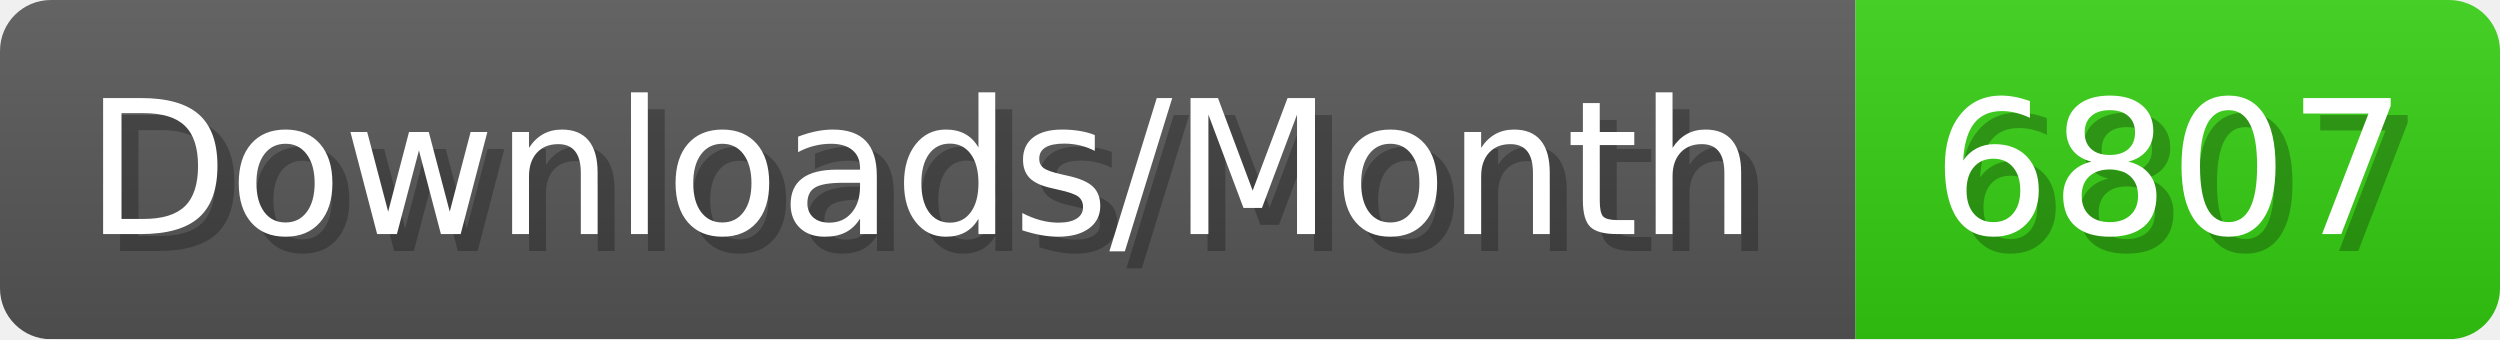
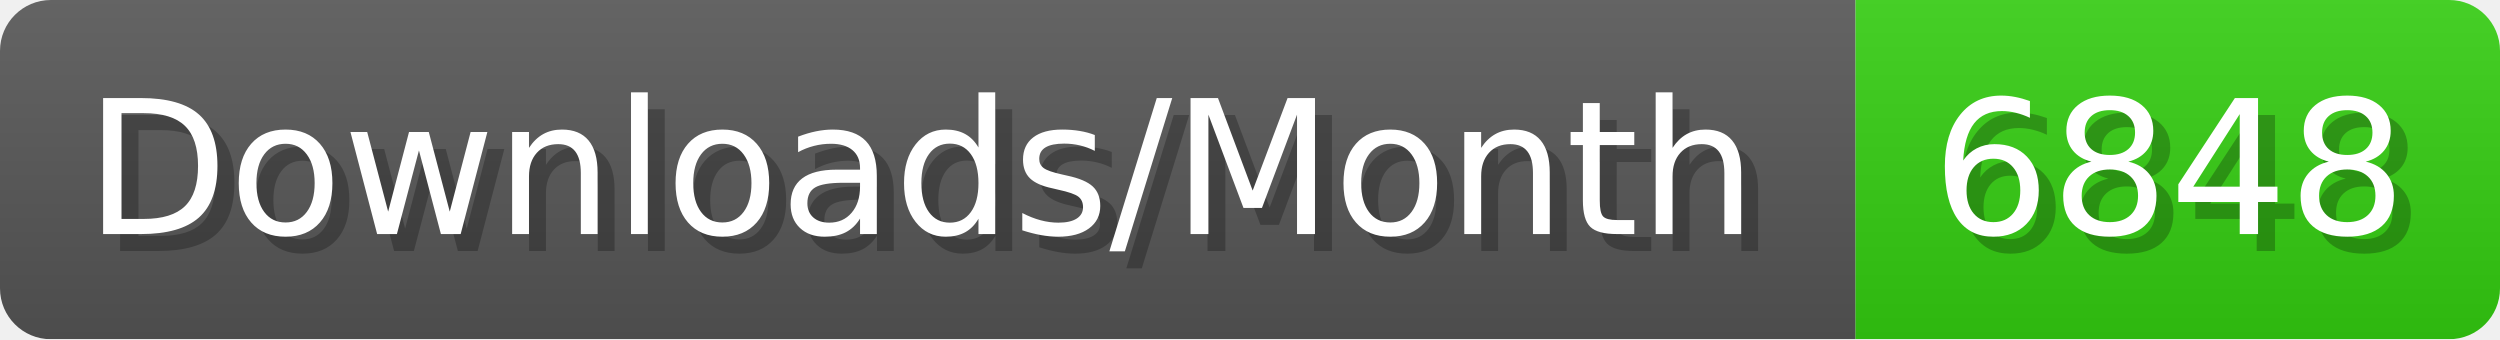
- <svg xmlns="http://www.w3.org/2000/svg" width="147.4" height="20" viewBox="0 0 1474 200" role="img" aria-label="Downloads/Month: 6807">
+ <svg xmlns="http://www.w3.org/2000/svg" width="147.4" height="20" viewBox="0 0 1474 200" role="img" aria-label="Downloads/Month: 6848">
  <linearGradient id="YlXUI" x2="0" y2="100%">
    <stop offset="0" stop-opacity=".1" stop-color="#EEE" />
    <stop offset="1" stop-opacity=".1" />
  </linearGradient>
  <mask id="JHhop">
    <rect width="1474" height="200" rx="30" fill="#FFF" />
  </mask>
  <g mask="url(#JHhop)">
    <rect width="1094" height="200" fill="#555" />
    <rect width="380" height="200" fill="#3C1" x="1094" />
    <rect width="1474" height="200" fill="url(#YlXUI)" />
  </g>
  <g aria-hidden="true" fill="#fff" text-anchor="start" font-family="Verdana,DejaVu Sans,sans-serif" font-size="110">
    <text x="60" y="148" textLength="994" fill="#000" opacity="0.25">Downloads/Month</text>
    <text x="50" y="138" textLength="994">Downloads/Month</text>
-     <text x="1149" y="148" textLength="280" fill="#000" opacity="0.25">6807</text>
-     <text x="1139" y="138" textLength="280">6807</text>
+     <text x="1149" y="148" textLength="280" fill="#000" opacity="0.25">6848</text>
+     <text x="1139" y="138" textLength="280">6848</text>
  </g>
</svg>
